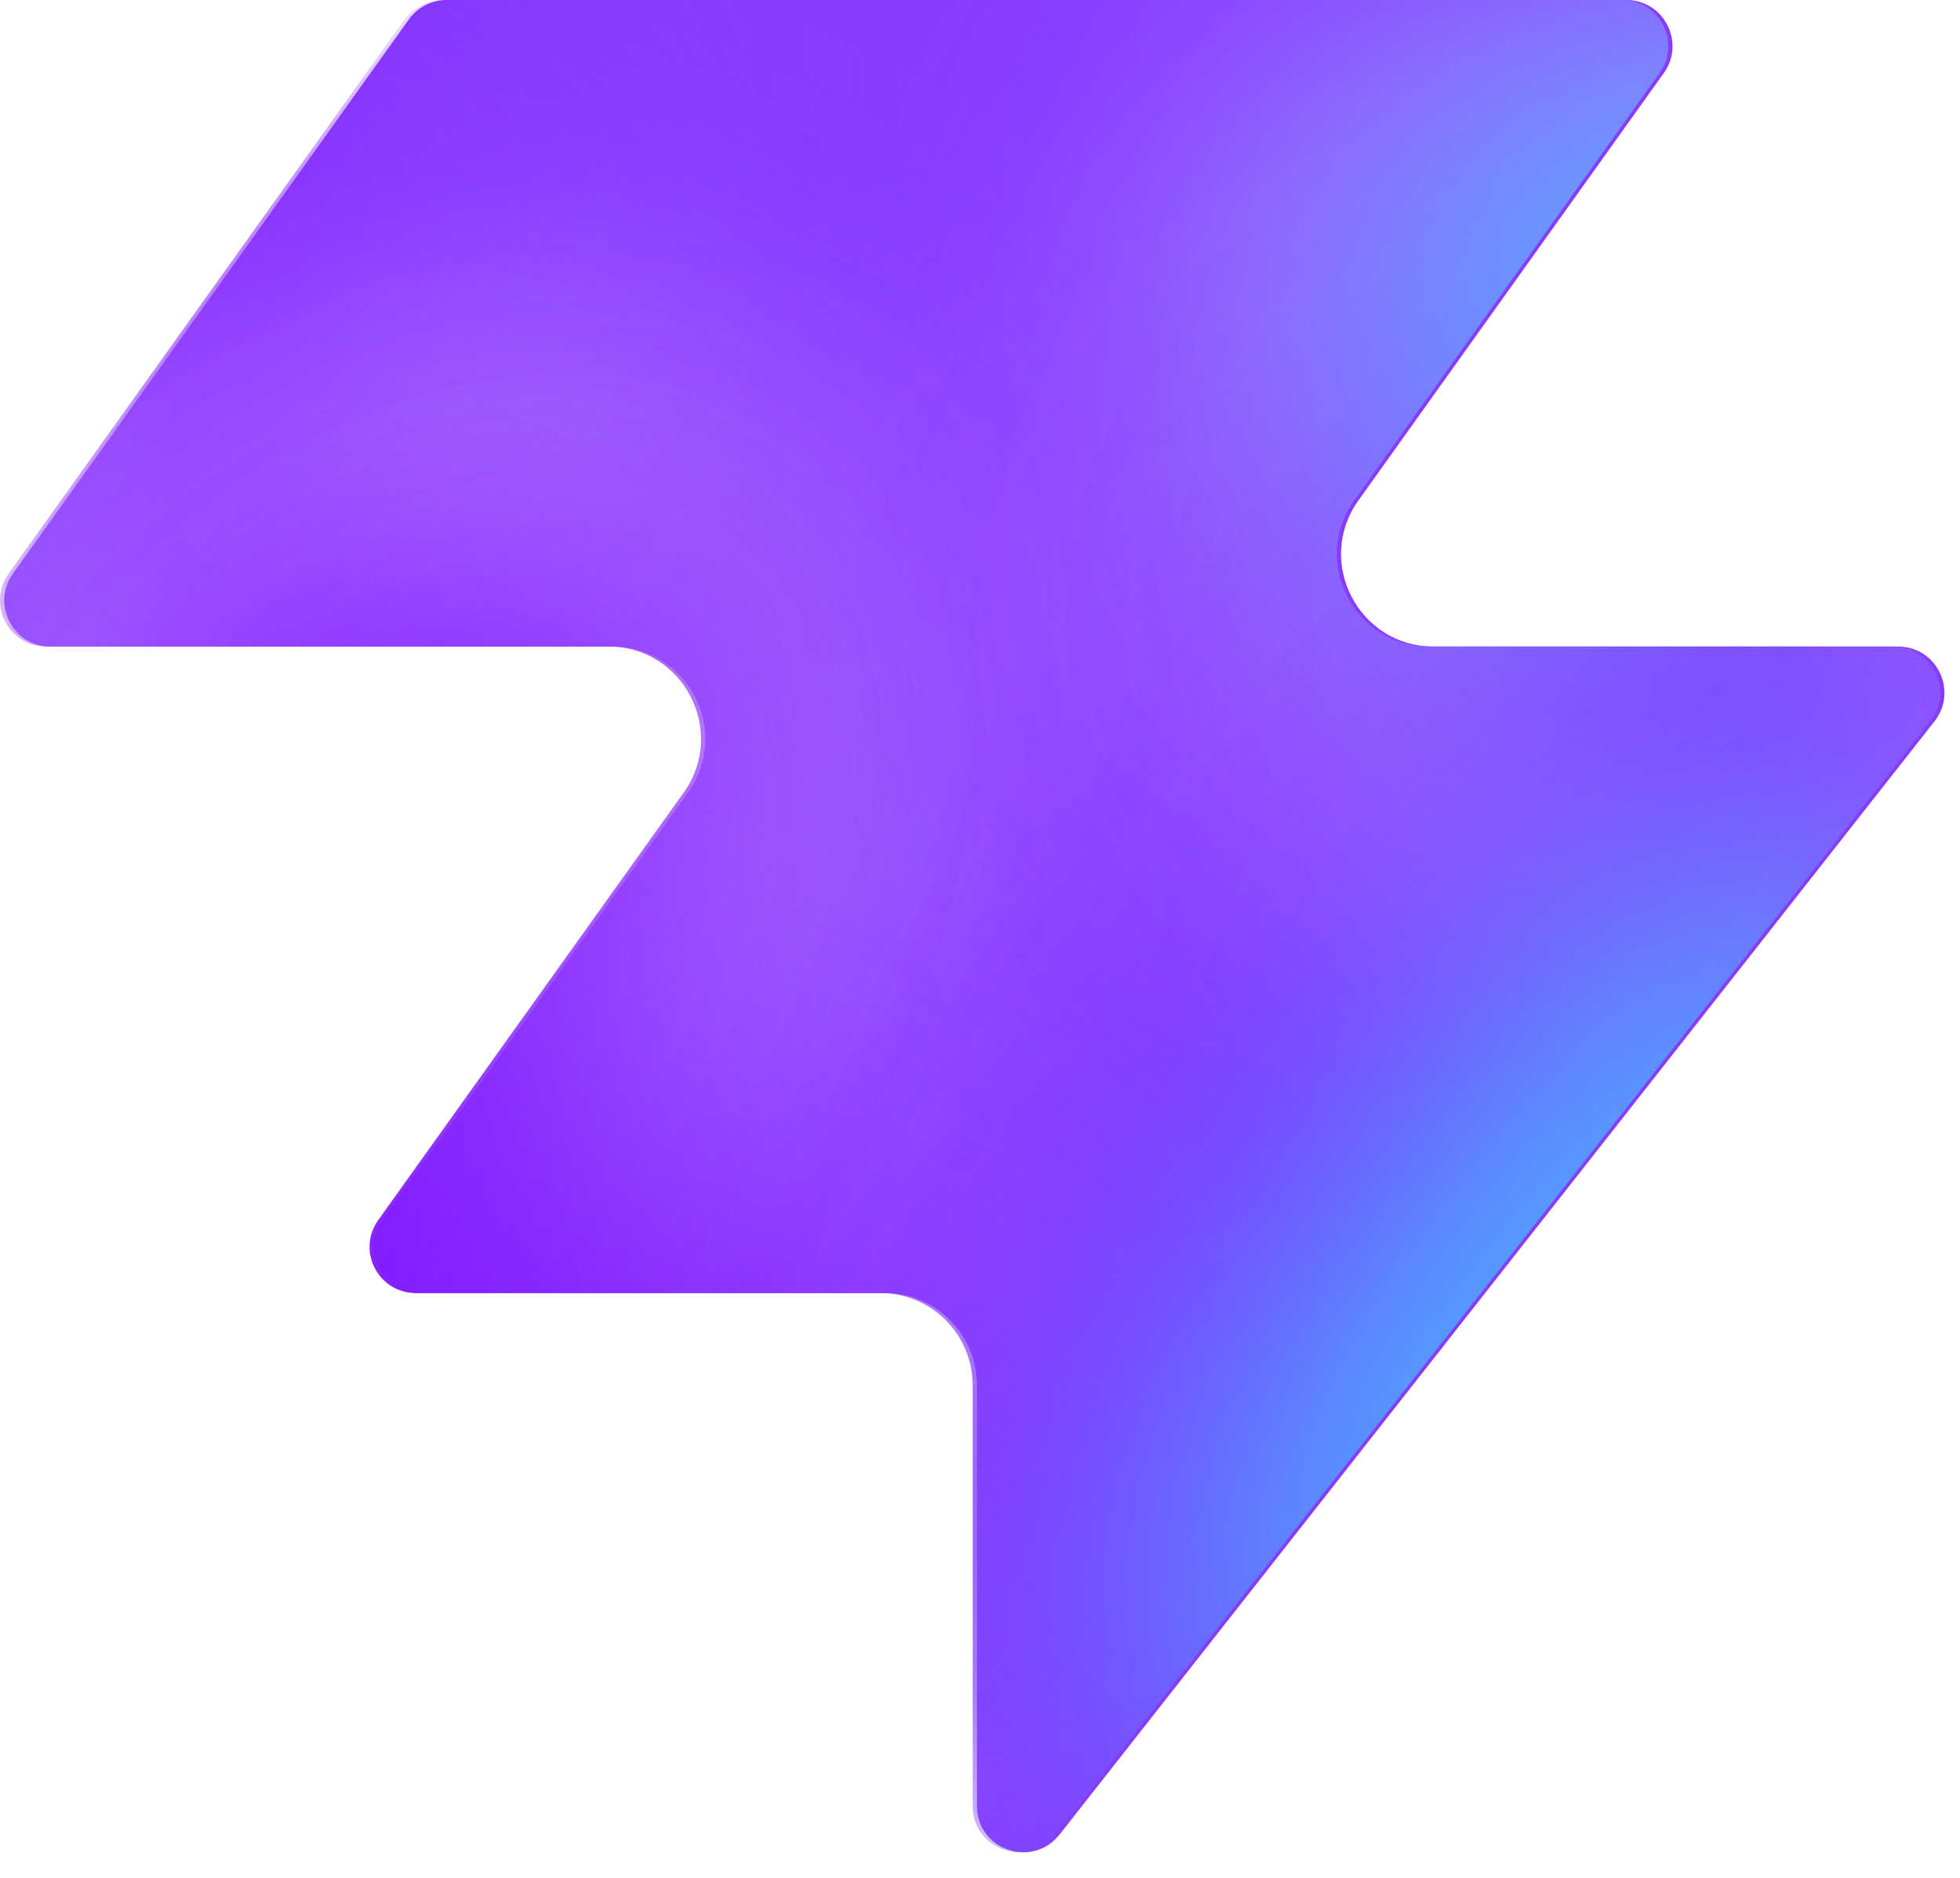
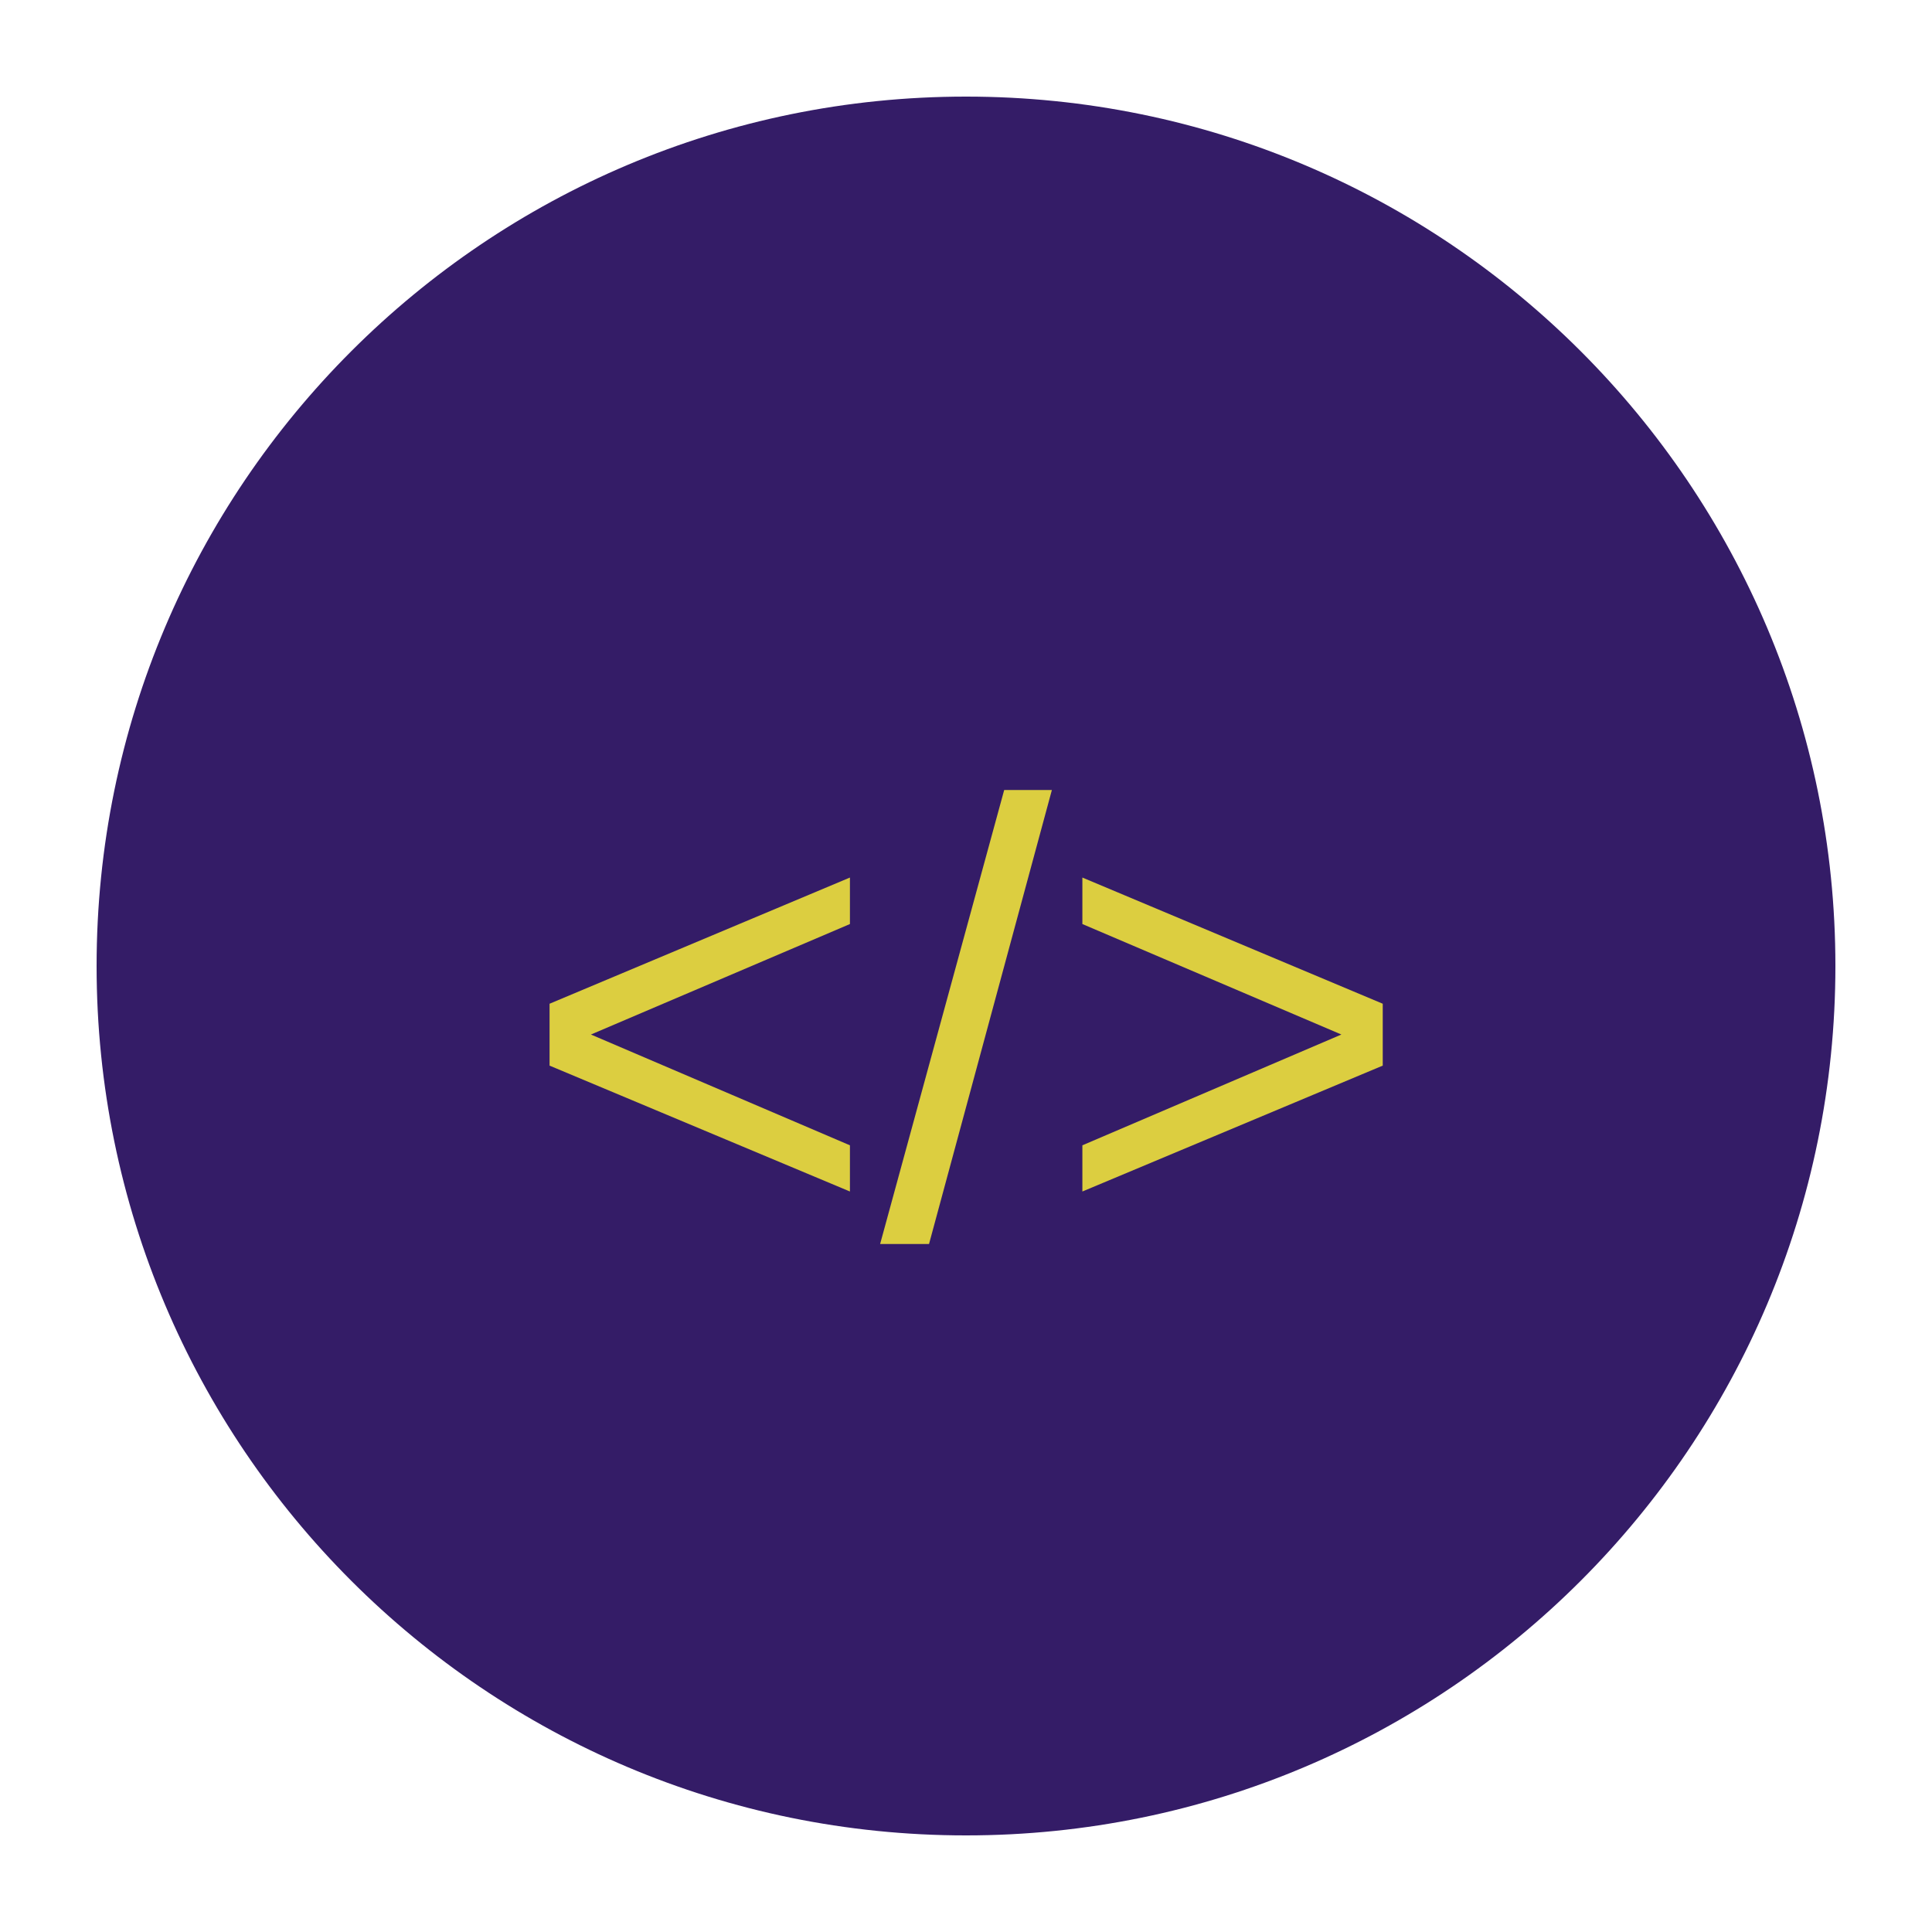
- <svg xmlns="http://www.w3.org/2000/svg" width="48" height="46" fill="none" viewBox="0 0 48 46">
-   <path fill="#863bff" d="M25.946 44.938c-.664.845-2.021.375-2.021-.698V33.937a2.26 2.26 0 0 0-2.262-2.262H10.287c-.92 0-1.456-1.04-.92-1.788l7.48-10.471c1.07-1.497 0-3.578-1.842-3.578H1.237c-.92 0-1.456-1.04-.92-1.788L10.013.474c.214-.297.556-.474.92-.474h28.894c.92 0 1.456 1.04.92 1.788l-7.48 10.471c-1.07 1.498 0 3.579 1.842 3.579h11.377c.943 0 1.473 1.088.89 1.83L25.947 44.94z" style="fill:#863bff;fill:color(display-p3 .525 .23 1);fill-opacity:1" />
-   <mask id="a" width="48" height="46" x="0" y="0" maskUnits="userSpaceOnUse" style="mask-type:alpha">
-     <path fill="#000" d="M25.842 44.938c-.664.844-2.021.375-2.021-.698V33.937a2.26 2.26 0 0 0-2.262-2.262H10.183c-.92 0-1.456-1.04-.92-1.788l7.48-10.471c1.07-1.498 0-3.579-1.842-3.579H1.133c-.92 0-1.456-1.04-.92-1.787L9.91.473c.214-.297.556-.474.92-.474h28.894c.92 0 1.456 1.04.92 1.788l-7.48 10.471c-1.07 1.498 0 3.578 1.842 3.578h11.377c.943 0 1.473 1.088.89 1.832L25.843 44.94z" style="fill:#000;fill-opacity:1" />
-   </mask>
-   <g mask="url(#a)">
-     <g filter="url(#b)">
-       <ellipse cx="5.508" cy="14.704" fill="#ede6ff" rx="5.508" ry="14.704" style="fill:#ede6ff;fill:color(display-p3 .927 .903 1);fill-opacity:1" transform="matrix(.00324 1 1 -.00324 -4.47 31.516)" />
-     </g>
-     <g filter="url(#c)">
-       <ellipse cx="10.399" cy="29.851" fill="#ede6ff" rx="10.399" ry="29.851" style="fill:#ede6ff;fill:color(display-p3 .927 .903 1);fill-opacity:1" transform="matrix(.00324 1 1 -.00324 -39.328 7.883)" />
-     </g>
-     <g filter="url(#d)">
-       <ellipse cx="5.508" cy="30.487" fill="#7e14ff" rx="5.508" ry="30.487" style="fill:#7e14ff;fill:color(display-p3 .492 .077 1);fill-opacity:1" transform="rotate(89.814 -25.913 -14.639)scale(1 -1)" />
-     </g>
-     <g filter="url(#e)">
-       <ellipse cx="5.508" cy="30.599" fill="#7e14ff" rx="5.508" ry="30.599" style="fill:#7e14ff;fill:color(display-p3 .492 .077 1);fill-opacity:1" transform="rotate(89.814 -32.644 -3.334)scale(1 -1)" />
-     </g>
-     <g filter="url(#f)">
-       <ellipse cx="5.508" cy="30.599" fill="#7e14ff" rx="5.508" ry="30.599" style="fill:#7e14ff;fill:color(display-p3 .492 .077 1);fill-opacity:1" transform="matrix(.00324 1 1 -.00324 -34.34 30.47)" />
-     </g>
-     <g filter="url(#g)">
-       <ellipse cx="14.072" cy="22.078" fill="#ede6ff" rx="14.072" ry="22.078" style="fill:#ede6ff;fill:color(display-p3 .927 .903 1);fill-opacity:1" transform="rotate(93.35 24.506 48.493)scale(-1 1)" />
-     </g>
-     <g filter="url(#h)">
-       <ellipse cx="3.47" cy="21.501" fill="#7e14ff" rx="3.47" ry="21.501" style="fill:#7e14ff;fill:color(display-p3 .492 .077 1);fill-opacity:1" transform="rotate(89.009 28.708 47.59)scale(-1 1)" />
-     </g>
-     <g filter="url(#i)">
-       <ellipse cx="3.47" cy="21.501" fill="#7e14ff" rx="3.47" ry="21.501" style="fill:#7e14ff;fill:color(display-p3 .492 .077 1);fill-opacity:1" transform="rotate(89.009 28.708 47.59)scale(-1 1)" />
-     </g>
-     <g filter="url(#j)">
-       <ellipse cx=".387" cy="8.972" fill="#7e14ff" rx="4.407" ry="29.108" style="fill:#7e14ff;fill:color(display-p3 .492 .077 1);fill-opacity:1" transform="rotate(39.51 .387 8.972)" />
-     </g>
-     <g filter="url(#k)">
-       <ellipse cx="47.523" cy="-6.092" fill="#7e14ff" rx="4.407" ry="29.108" style="fill:#7e14ff;fill:color(display-p3 .492 .077 1);fill-opacity:1" transform="rotate(37.892 47.523 -6.092)" />
-     </g>
-     <g filter="url(#l)">
-       <ellipse cx="41.412" cy="6.333" fill="#47bfff" rx="5.971" ry="9.665" style="fill:#47bfff;fill:color(display-p3 .28 .748 1);fill-opacity:1" transform="rotate(37.892 41.412 6.333)" />
-     </g>
-     <g filter="url(#m)">
-       <ellipse cx="-1.879" cy="38.332" fill="#7e14ff" rx="4.407" ry="29.108" style="fill:#7e14ff;fill:color(display-p3 .492 .077 1);fill-opacity:1" transform="rotate(37.892 -1.88 38.332)" />
-     </g>
-     <g filter="url(#n)">
-       <ellipse cx="-1.879" cy="38.332" fill="#7e14ff" rx="4.407" ry="29.108" style="fill:#7e14ff;fill:color(display-p3 .492 .077 1);fill-opacity:1" transform="rotate(37.892 -1.88 38.332)" />
-     </g>
-     <g filter="url(#o)">
-       <ellipse cx="35.651" cy="29.907" fill="#7e14ff" rx="4.407" ry="29.108" style="fill:#7e14ff;fill:color(display-p3 .492 .077 1);fill-opacity:1" transform="rotate(37.892 35.651 29.907)" />
-     </g>
-     <g filter="url(#p)">
-       <ellipse cx="38.418" cy="32.4" fill="#47bfff" rx="5.971" ry="15.297" style="fill:#47bfff;fill:color(display-p3 .28 .748 1);fill-opacity:1" transform="rotate(37.892 38.418 32.4)" />
-     </g>
-   </g>
-   <defs>
-     <filter id="b" width="60.045" height="41.654" x="-19.77" y="16.149" color-interpolation-filters="sRGB" filterUnits="userSpaceOnUse">
-       <feFlood flood-opacity="0" result="BackgroundImageFix" />
-       <feBlend in="SourceGraphic" in2="BackgroundImageFix" result="shape" />
-       <feGaussianBlur result="effect1_foregroundBlur_2002_17158" stdDeviation="7.659" />
-     </filter>
-     <filter id="c" width="90.34" height="51.437" x="-54.613" y="-7.533" color-interpolation-filters="sRGB" filterUnits="userSpaceOnUse">
-       <feFlood flood-opacity="0" result="BackgroundImageFix" />
-       <feBlend in="SourceGraphic" in2="BackgroundImageFix" result="shape" />
-       <feGaussianBlur result="effect1_foregroundBlur_2002_17158" stdDeviation="7.659" />
-     </filter>
-     <filter id="d" width="79.355" height="29.4" x="-49.64" y="2.03" color-interpolation-filters="sRGB" filterUnits="userSpaceOnUse">
-       <feFlood flood-opacity="0" result="BackgroundImageFix" />
-       <feBlend in="SourceGraphic" in2="BackgroundImageFix" result="shape" />
-       <feGaussianBlur result="effect1_foregroundBlur_2002_17158" stdDeviation="4.596" />
-     </filter>
-     <filter id="e" width="79.579" height="29.4" x="-45.045" y="20.029" color-interpolation-filters="sRGB" filterUnits="userSpaceOnUse">
-       <feFlood flood-opacity="0" result="BackgroundImageFix" />
-       <feBlend in="SourceGraphic" in2="BackgroundImageFix" result="shape" />
-       <feGaussianBlur result="effect1_foregroundBlur_2002_17158" stdDeviation="4.596" />
-     </filter>
-     <filter id="f" width="79.579" height="29.4" x="-43.513" y="21.178" color-interpolation-filters="sRGB" filterUnits="userSpaceOnUse">
-       <feFlood flood-opacity="0" result="BackgroundImageFix" />
-       <feBlend in="SourceGraphic" in2="BackgroundImageFix" result="shape" />
-       <feGaussianBlur result="effect1_foregroundBlur_2002_17158" stdDeviation="4.596" />
-     </filter>
-     <filter id="g" width="74.749" height="58.852" x="15.756" y="-17.901" color-interpolation-filters="sRGB" filterUnits="userSpaceOnUse">
-       <feFlood flood-opacity="0" result="BackgroundImageFix" />
-       <feBlend in="SourceGraphic" in2="BackgroundImageFix" result="shape" />
-       <feGaussianBlur result="effect1_foregroundBlur_2002_17158" stdDeviation="7.659" />
-     </filter>
-     <filter id="h" width="61.377" height="25.362" x="23.548" y="2.284" color-interpolation-filters="sRGB" filterUnits="userSpaceOnUse">
-       <feFlood flood-opacity="0" result="BackgroundImageFix" />
-       <feBlend in="SourceGraphic" in2="BackgroundImageFix" result="shape" />
-       <feGaussianBlur result="effect1_foregroundBlur_2002_17158" stdDeviation="4.596" />
-     </filter>
-     <filter id="i" width="61.377" height="25.362" x="23.548" y="2.284" color-interpolation-filters="sRGB" filterUnits="userSpaceOnUse">
-       <feFlood flood-opacity="0" result="BackgroundImageFix" />
-       <feBlend in="SourceGraphic" in2="BackgroundImageFix" result="shape" />
-       <feGaussianBlur result="effect1_foregroundBlur_2002_17158" stdDeviation="4.596" />
-     </filter>
-     <filter id="j" width="56.045" height="63.649" x="-27.636" y="-22.853" color-interpolation-filters="sRGB" filterUnits="userSpaceOnUse">
-       <feFlood flood-opacity="0" result="BackgroundImageFix" />
-       <feBlend in="SourceGraphic" in2="BackgroundImageFix" result="shape" />
-       <feGaussianBlur result="effect1_foregroundBlur_2002_17158" stdDeviation="4.596" />
-     </filter>
-     <filter id="k" width="54.814" height="64.646" x="20.116" y="-38.415" color-interpolation-filters="sRGB" filterUnits="userSpaceOnUse">
-       <feFlood flood-opacity="0" result="BackgroundImageFix" />
-       <feBlend in="SourceGraphic" in2="BackgroundImageFix" result="shape" />
-       <feGaussianBlur result="effect1_foregroundBlur_2002_17158" stdDeviation="4.596" />
-     </filter>
-     <filter id="l" width="33.541" height="35.313" x="24.641" y="-11.323" color-interpolation-filters="sRGB" filterUnits="userSpaceOnUse">
-       <feFlood flood-opacity="0" result="BackgroundImageFix" />
-       <feBlend in="SourceGraphic" in2="BackgroundImageFix" result="shape" />
-       <feGaussianBlur result="effect1_foregroundBlur_2002_17158" stdDeviation="4.596" />
-     </filter>
-     <filter id="m" width="54.814" height="64.646" x="-29.286" y="6.009" color-interpolation-filters="sRGB" filterUnits="userSpaceOnUse">
-       <feFlood flood-opacity="0" result="BackgroundImageFix" />
-       <feBlend in="SourceGraphic" in2="BackgroundImageFix" result="shape" />
-       <feGaussianBlur result="effect1_foregroundBlur_2002_17158" stdDeviation="4.596" />
-     </filter>
-     <filter id="n" width="54.814" height="64.646" x="-29.286" y="6.009" color-interpolation-filters="sRGB" filterUnits="userSpaceOnUse">
-       <feFlood flood-opacity="0" result="BackgroundImageFix" />
-       <feBlend in="SourceGraphic" in2="BackgroundImageFix" result="shape" />
-       <feGaussianBlur result="effect1_foregroundBlur_2002_17158" stdDeviation="4.596" />
-     </filter>
-     <filter id="o" width="54.814" height="64.646" x="8.244" y="-2.416" color-interpolation-filters="sRGB" filterUnits="userSpaceOnUse">
-       <feFlood flood-opacity="0" result="BackgroundImageFix" />
-       <feBlend in="SourceGraphic" in2="BackgroundImageFix" result="shape" />
-       <feGaussianBlur result="effect1_foregroundBlur_2002_17158" stdDeviation="4.596" />
-     </filter>
-     <filter id="p" width="39.409" height="43.623" x="18.713" y="10.588" color-interpolation-filters="sRGB" filterUnits="userSpaceOnUse">
-       <feFlood flood-opacity="0" result="BackgroundImageFix" />
-       <feBlend in="SourceGraphic" in2="BackgroundImageFix" result="shape" />
-       <feGaussianBlur result="effect1_foregroundBlur_2002_17158" stdDeviation="4.596" />
-     </filter>
-   </defs>
+ <svg xmlns="http://www.w3.org/2000/svg" viewBox="0 0 100 100">
+   <circle cx="50" cy="50" r="45" fill="#341c67" />
+   <text x="50%" y="55%" text-anchor="middle" dominant-baseline="middle" font-size="32" font-family="Arial, sans-serif" fill="#dcce40">
+     &lt;/&gt;
+   </text>
</svg>
